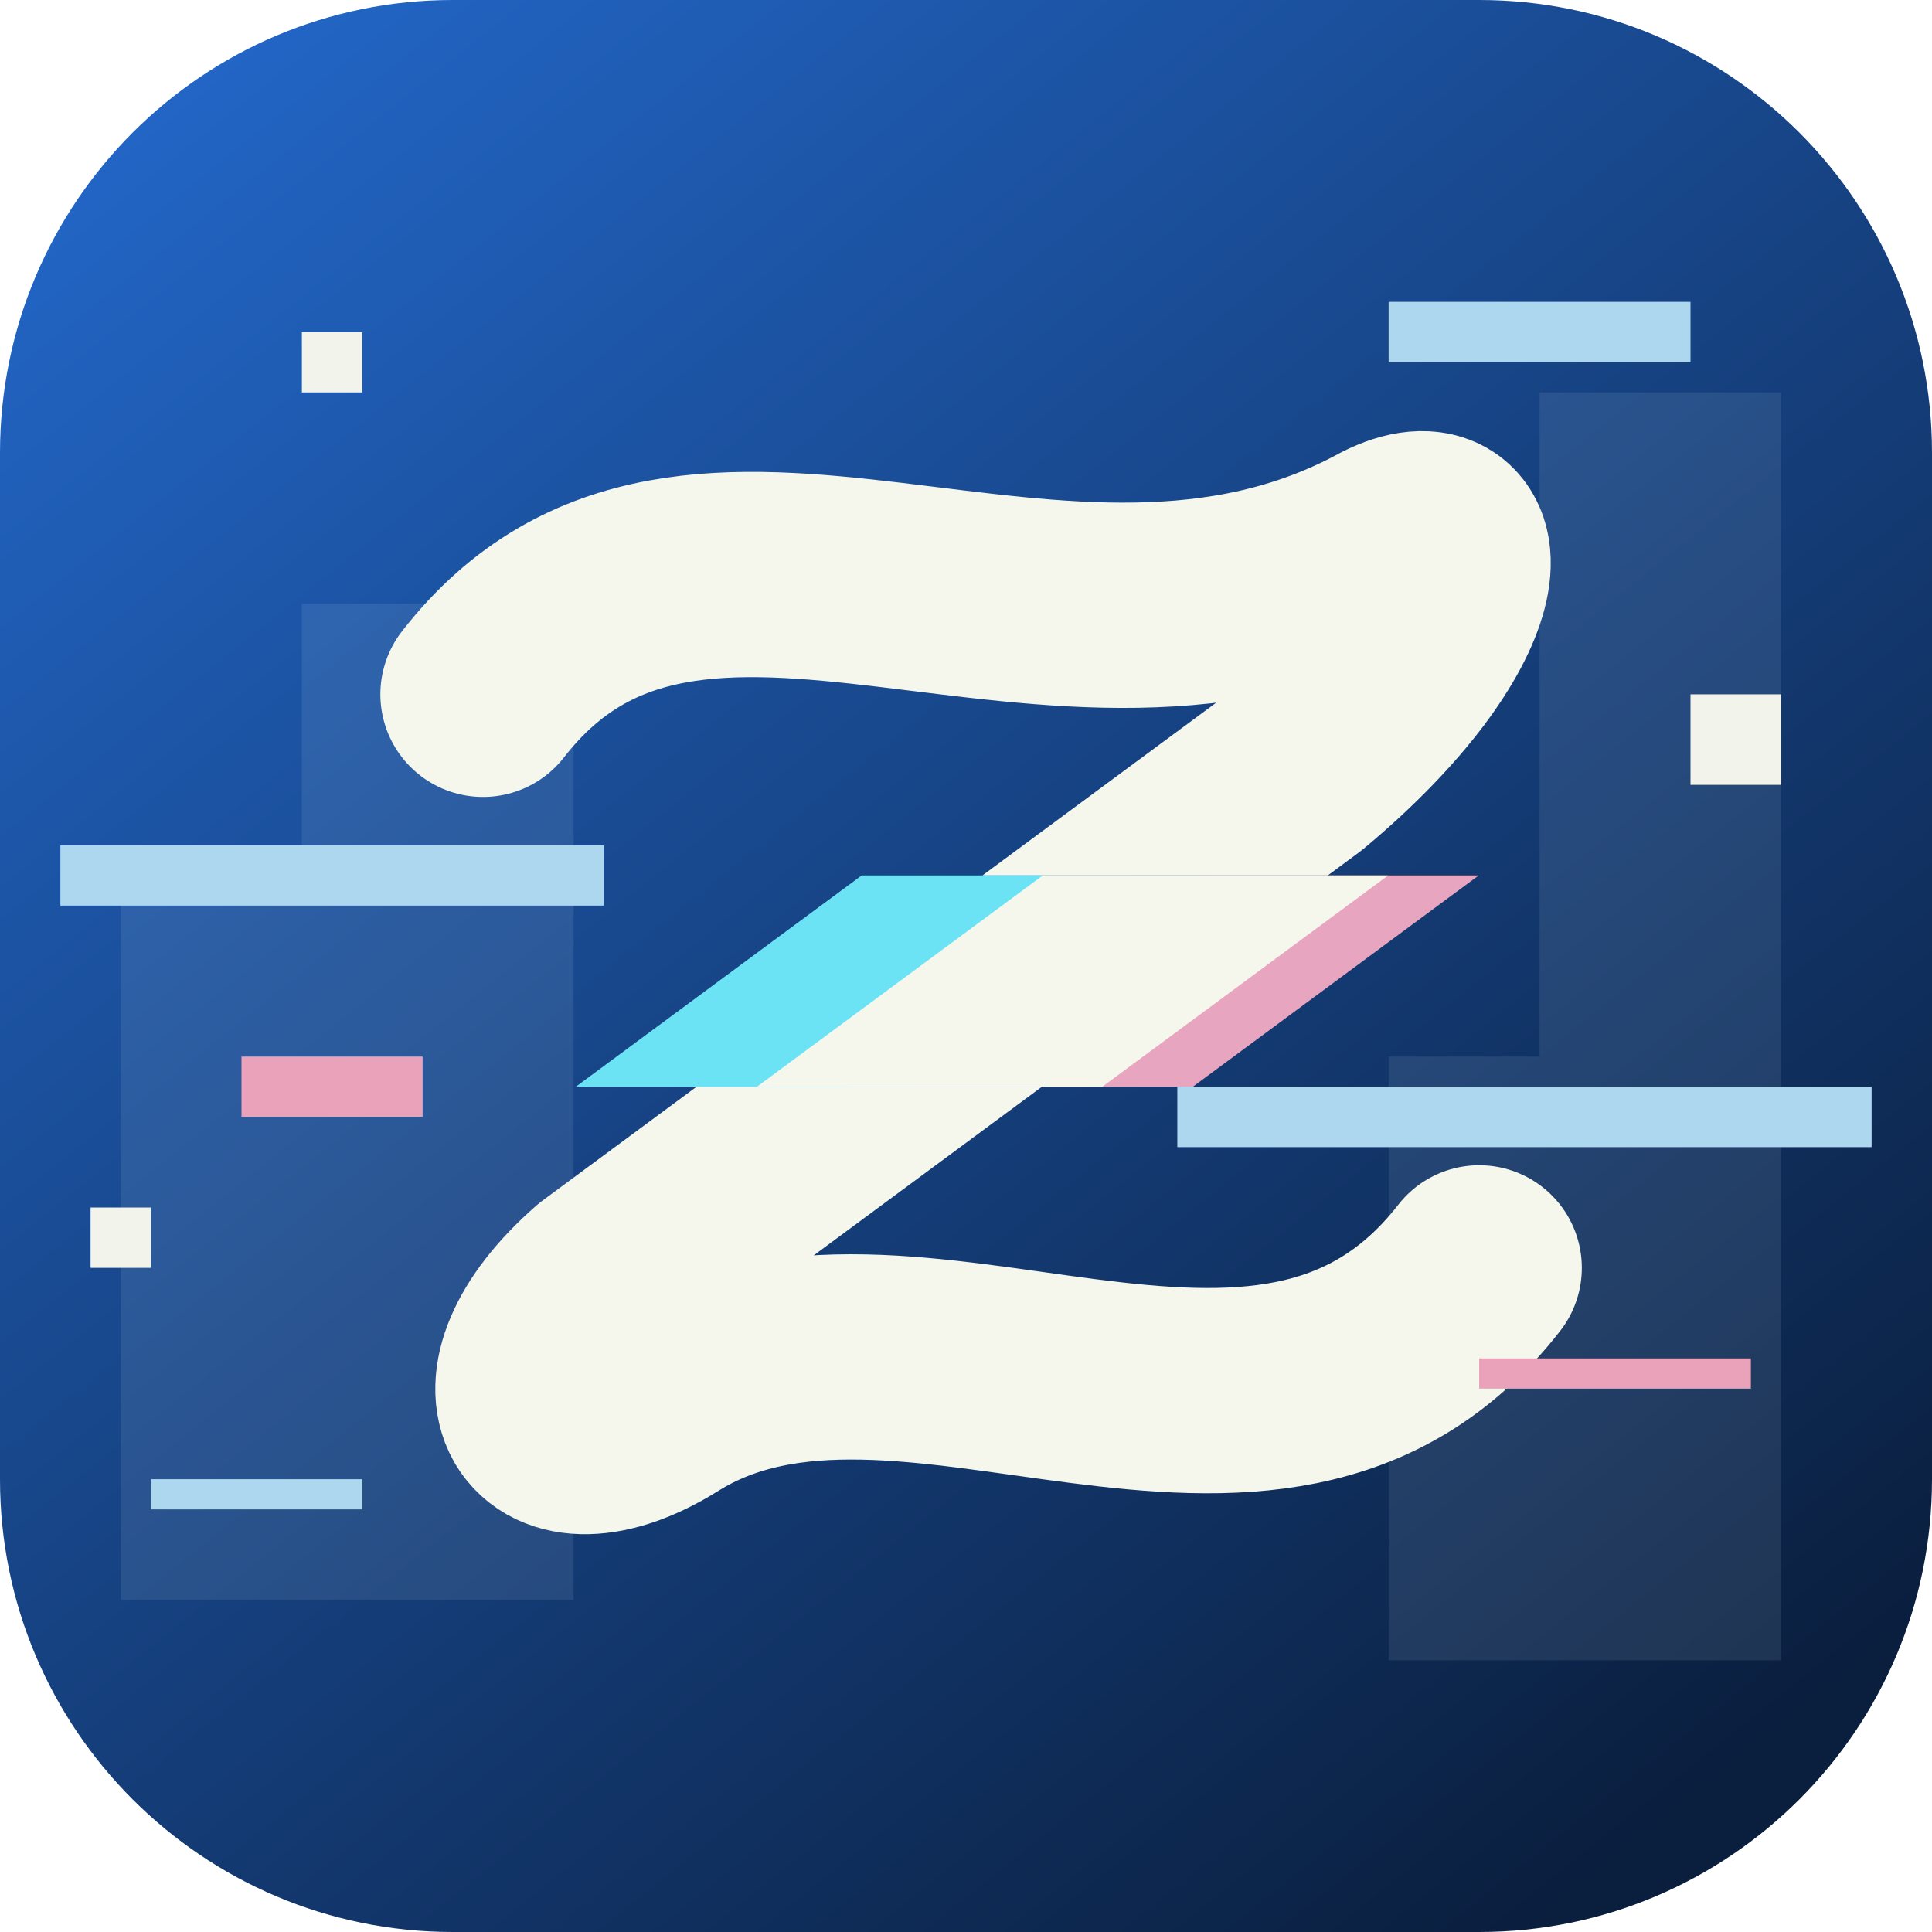
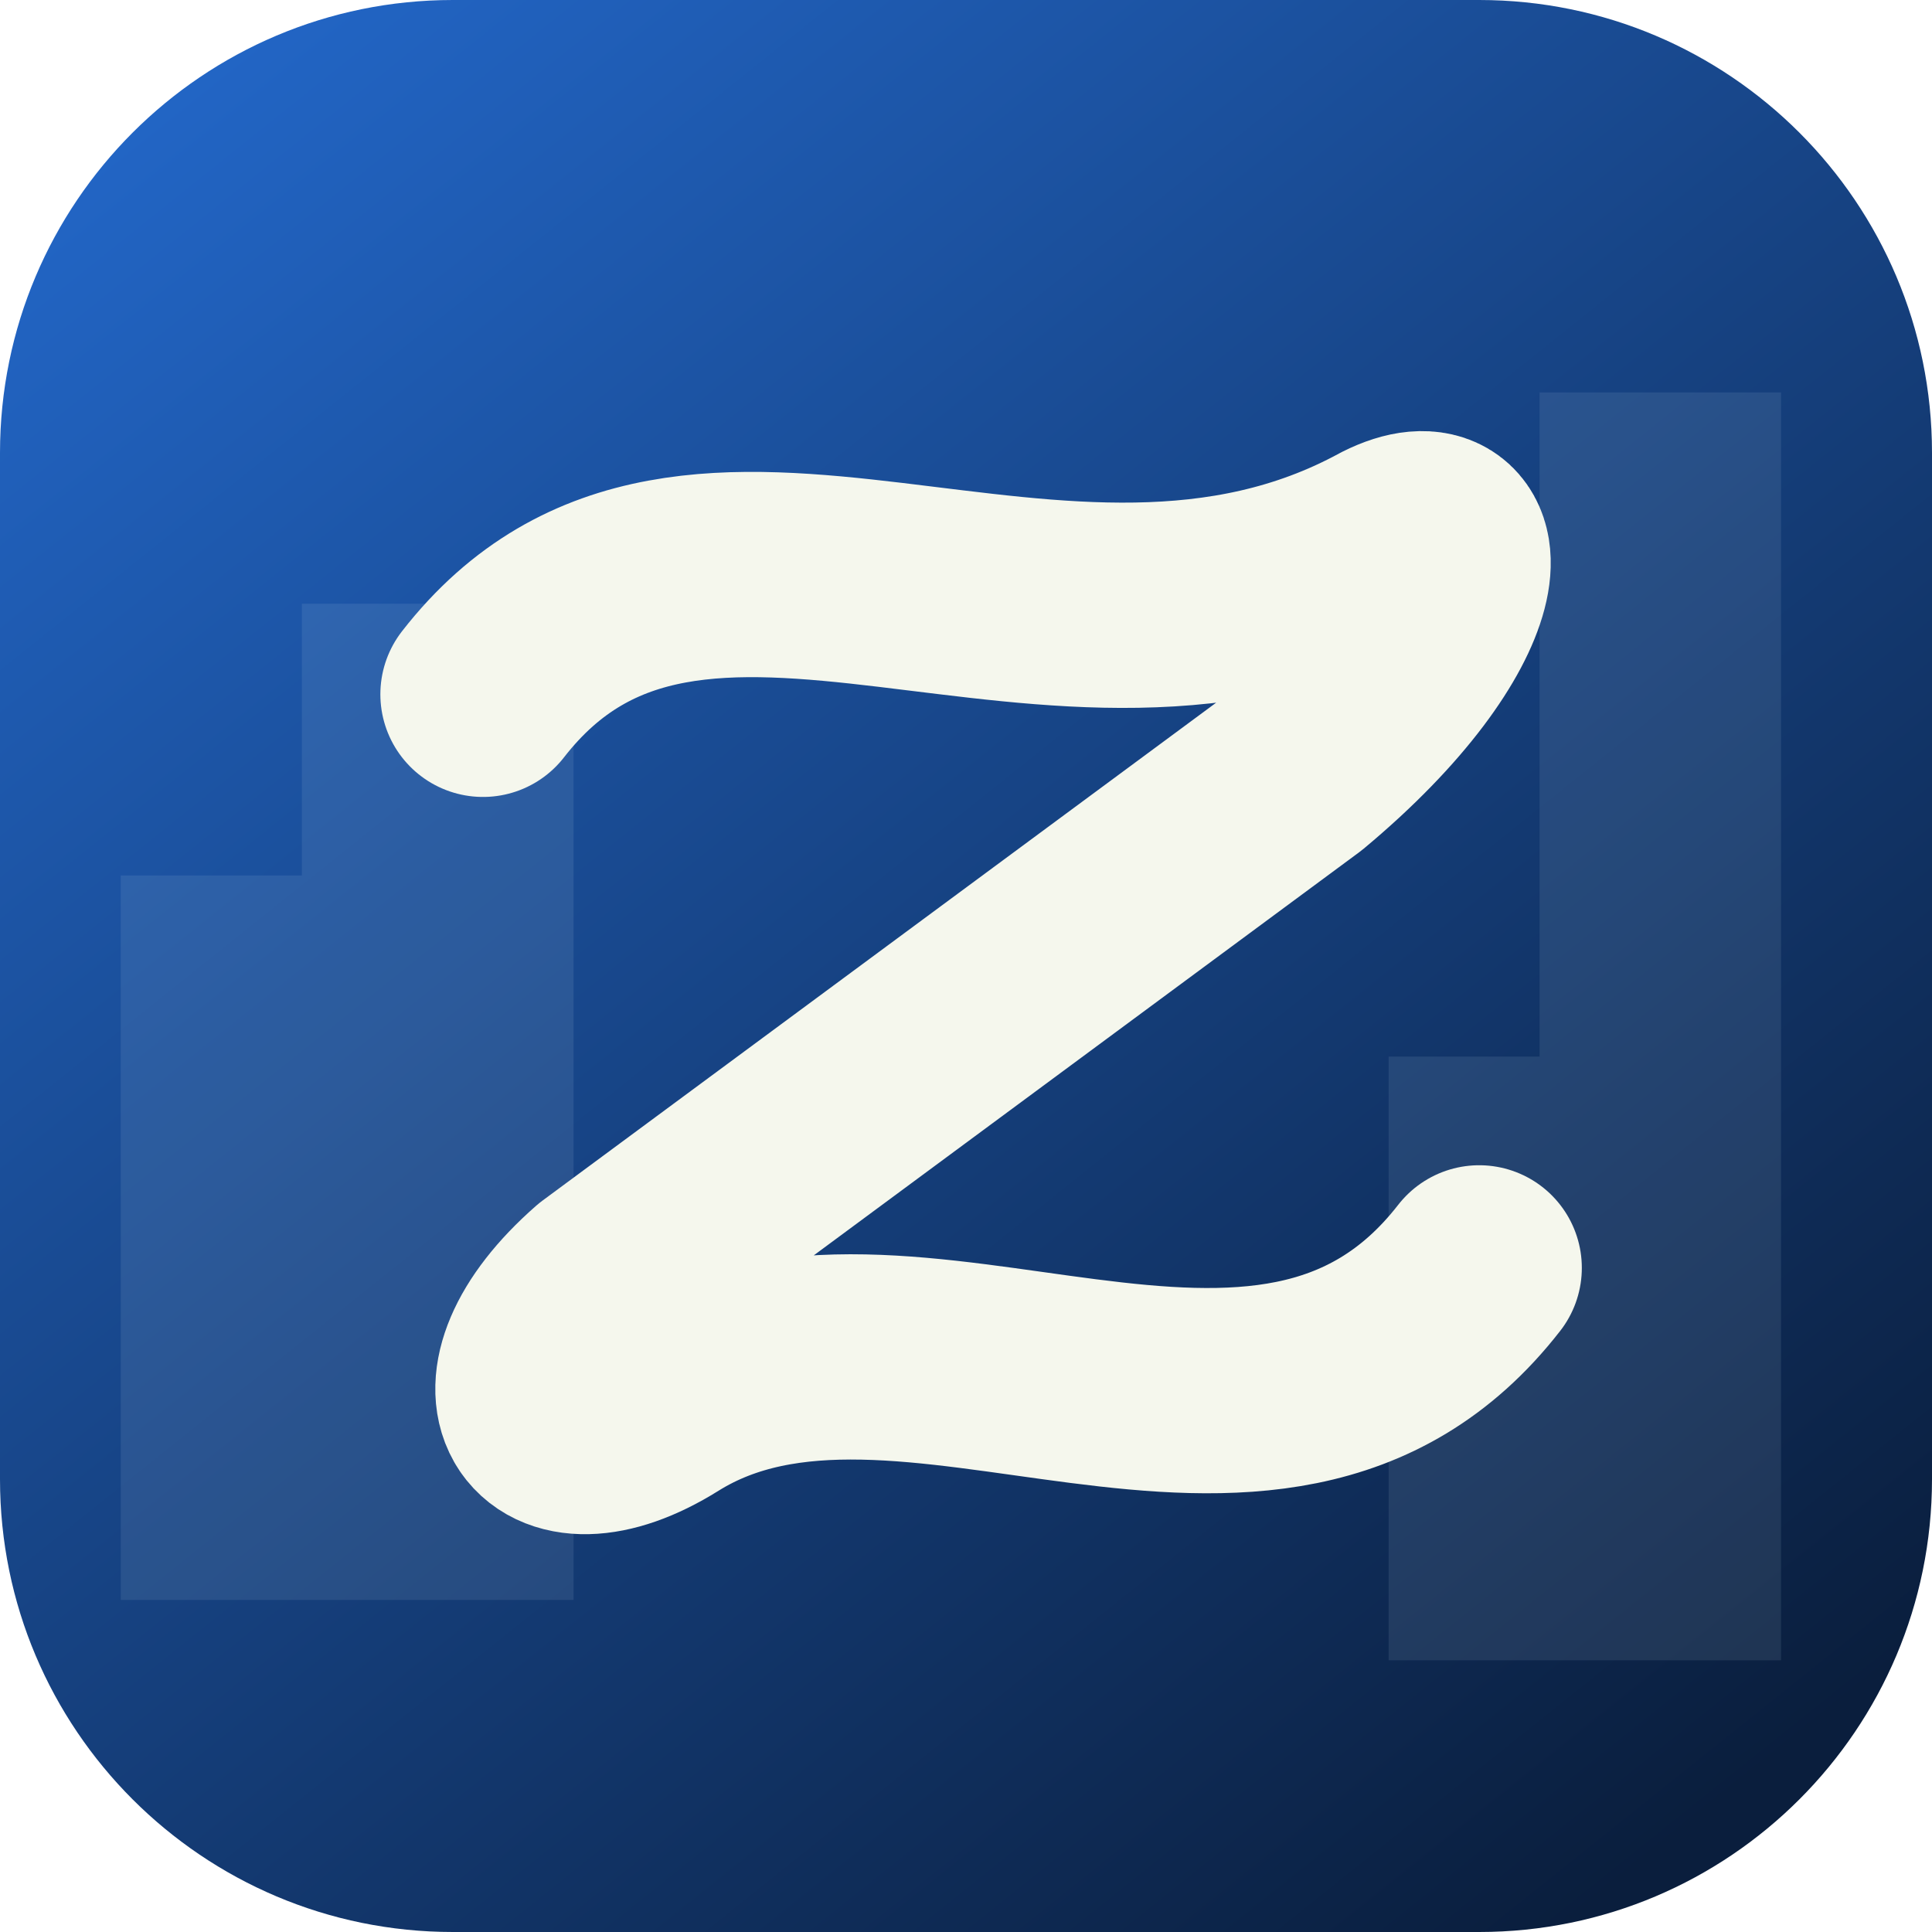
<svg xmlns="http://www.w3.org/2000/svg" viewBox="0 0 64 64">
  <defs>
    <linearGradient id="sky" x2=".8" y2="1">
      <stop stop-color="#246bd0" />
      <stop offset="1" stop-color="#0a1e3d" />
    </linearGradient>
    <path id="z" d="M16 23C23 14 35 24 46 18C49 16.5 49 20.5 43 25.5L20 42.5C16 46 18 49 22 46.5C30 41.5 42 51 49 42" fill="none" stroke-width="6.8" stroke-linecap="round" stroke-linejoin="round" />
-     <clipPath id="top">
-       <path d="M0 0H64V29H0Z" />
-     </clipPath>
-     <clipPath id="middle">
-       <path d="M0 29H64V36H0Z" />
-     </clipPath>
-     <clipPath id="bottom">
-       <path d="M0 36H64V64H0Z" />
-     </clipPath>
    <clipPath id="round">
      <rect width="64" height="64" rx="15" />
    </clipPath>
  </defs>
  <g clip-path="url(#round)">
    <rect width="64" height="64" fill="url(#sky)" />
    <path d="M4 53V29H10V20H19V53M46 55V35H51V13H59V55" fill="#d5e7f3" opacity=".1" />
-     <g stroke="#f5f7ed">
-       <use href="#z" clip-path="url(#top)" />
-       <use href="#z" clip-path="url(#bottom)" />
-     </g>
-     <g clip-path="url(#middle)">
-       <use href="#z" stroke="#6ce3f5" transform="translate(-4)" />
-       <use href="#z" stroke="#e8a5bf" transform="translate(5)" />
-       <use href="#z" stroke="#f5f7ed" transform="translate(2)" />
-     </g>
-     <path d="M2 28H20V30H2ZM39 36H62V38H39ZM5 49H12V50H5ZM46 10H56V12H46Z" fill="#acd7ef" />
-     <path d="M8 35H14V37H8ZM49 45H58V46H49Z" fill="#eaa2ba" />
-     <path d="M10 11H12V13H10ZM56 23H59V26H56ZM3 40H5V42H3Z" fill="#f2f4ec" />
+     <use href="#z" stroke="#f5f7ed" />
  </g>
</svg>
